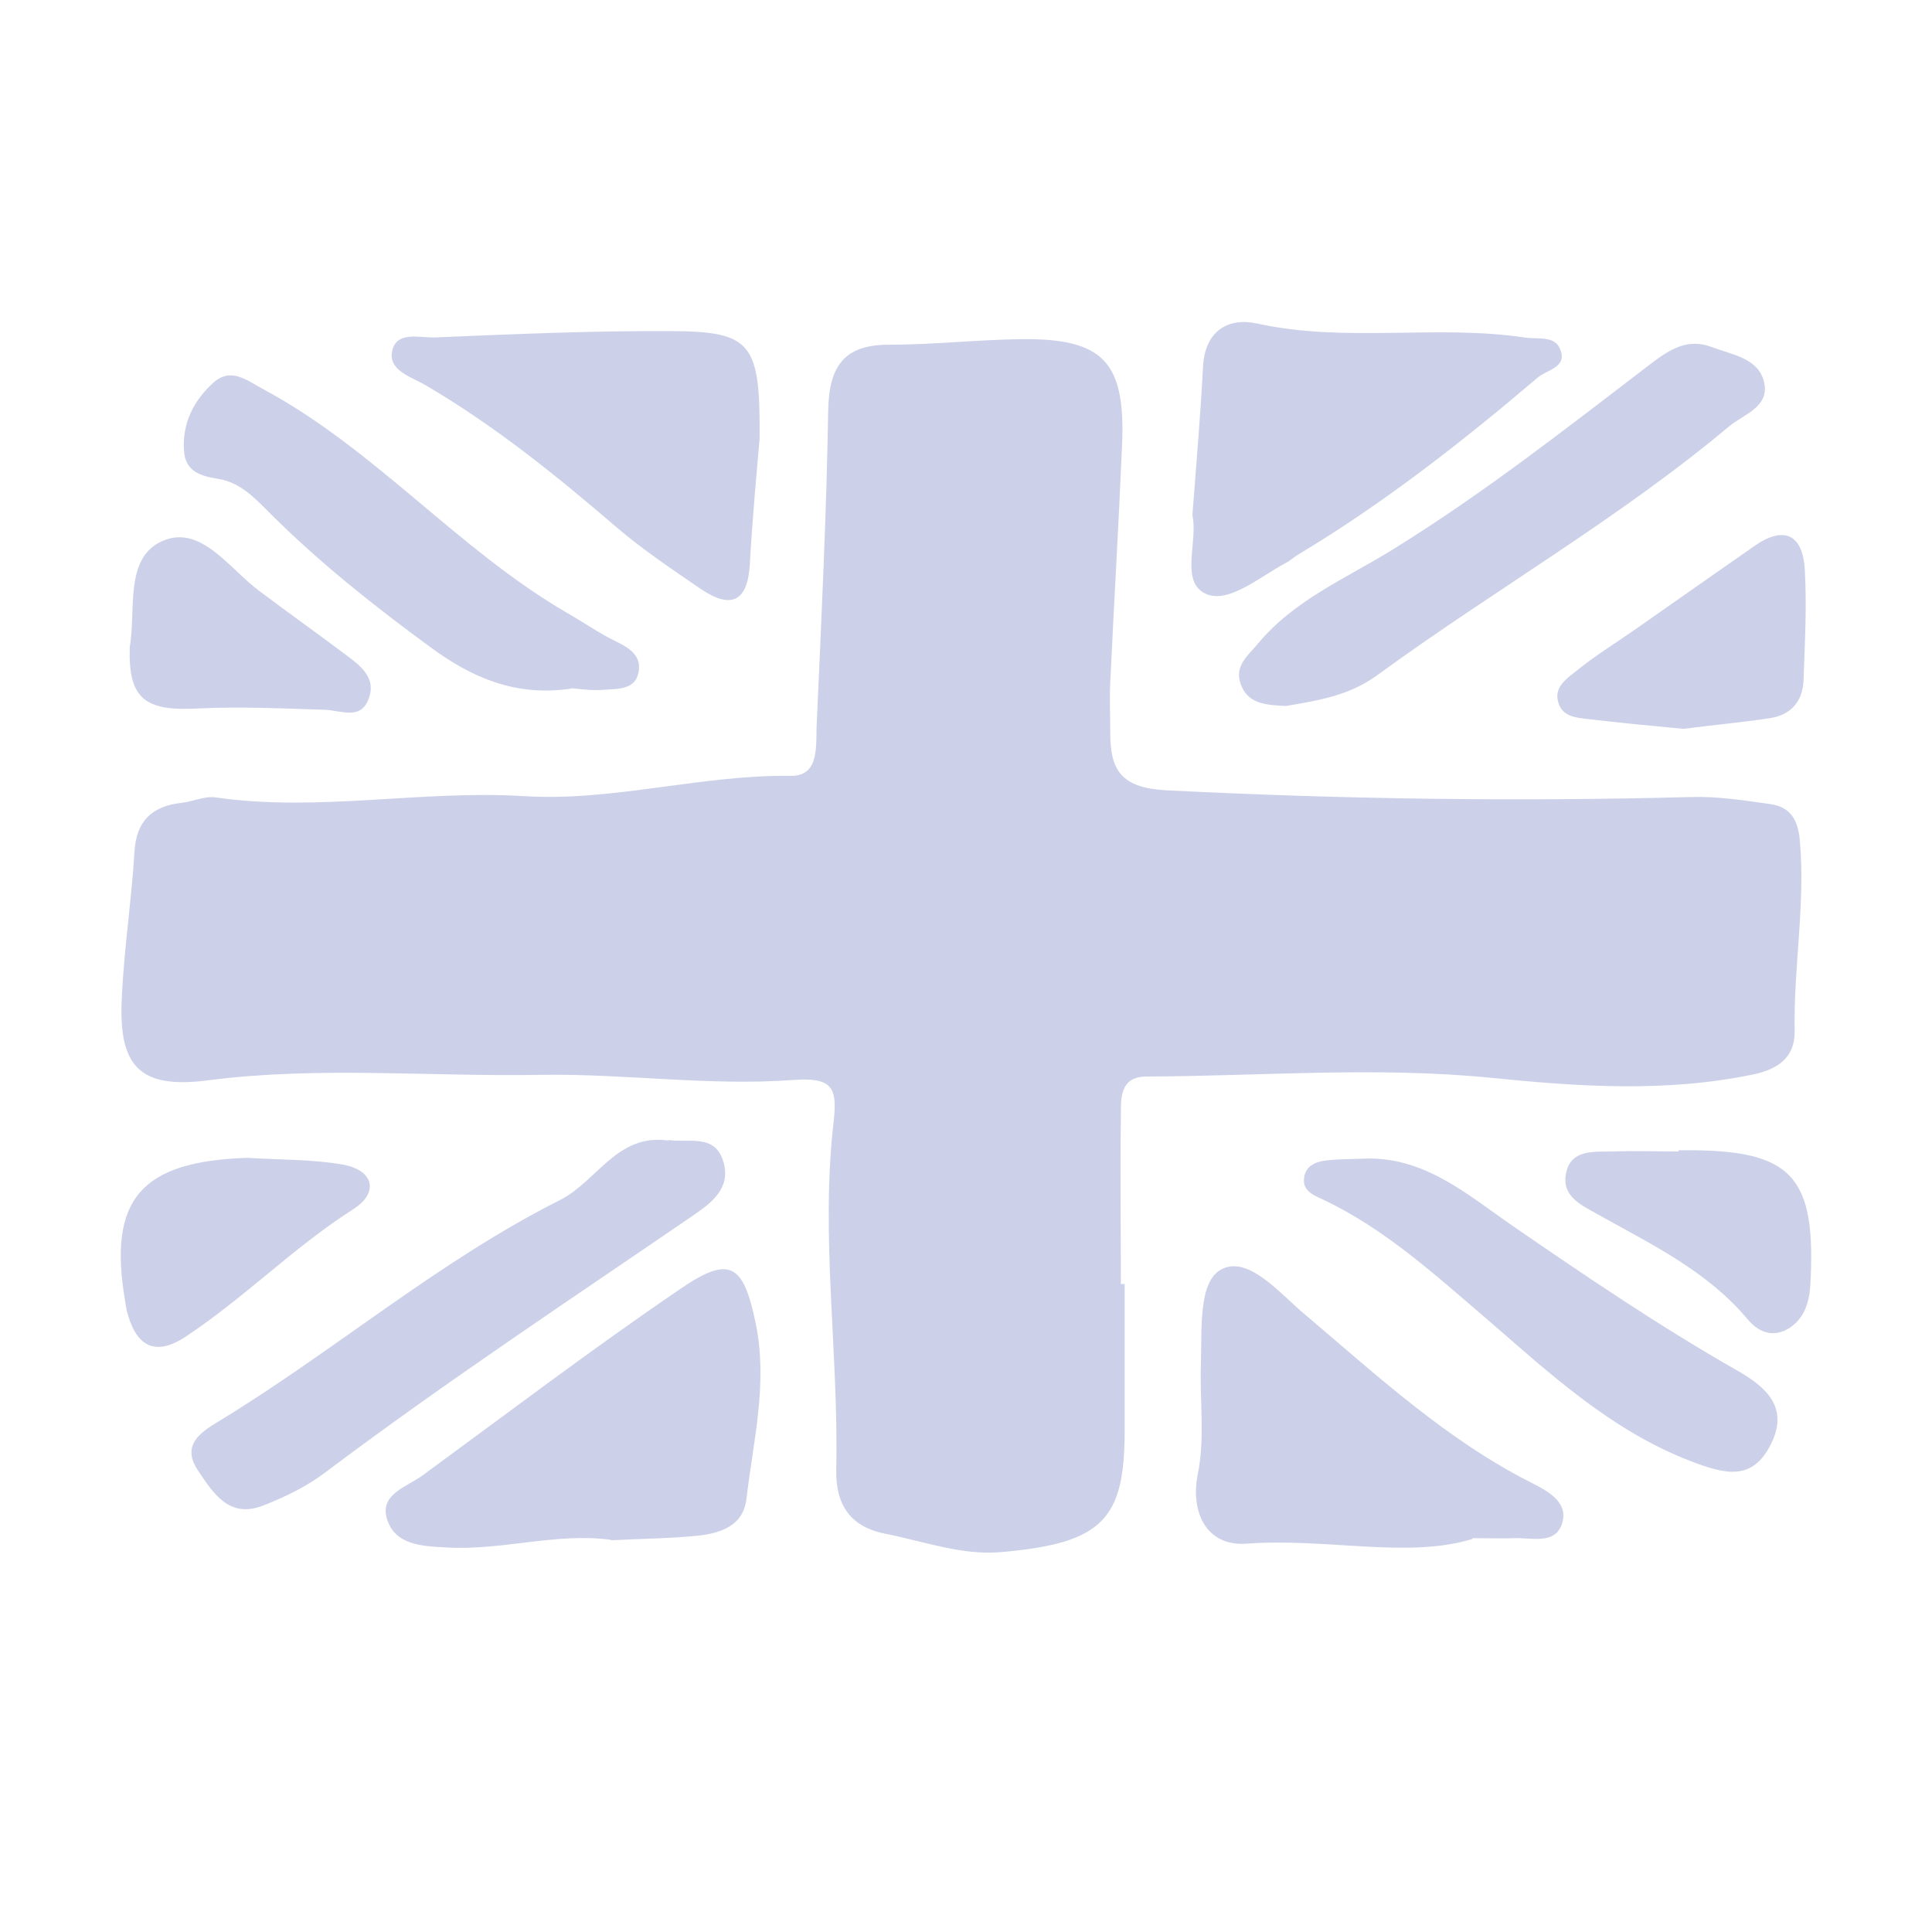
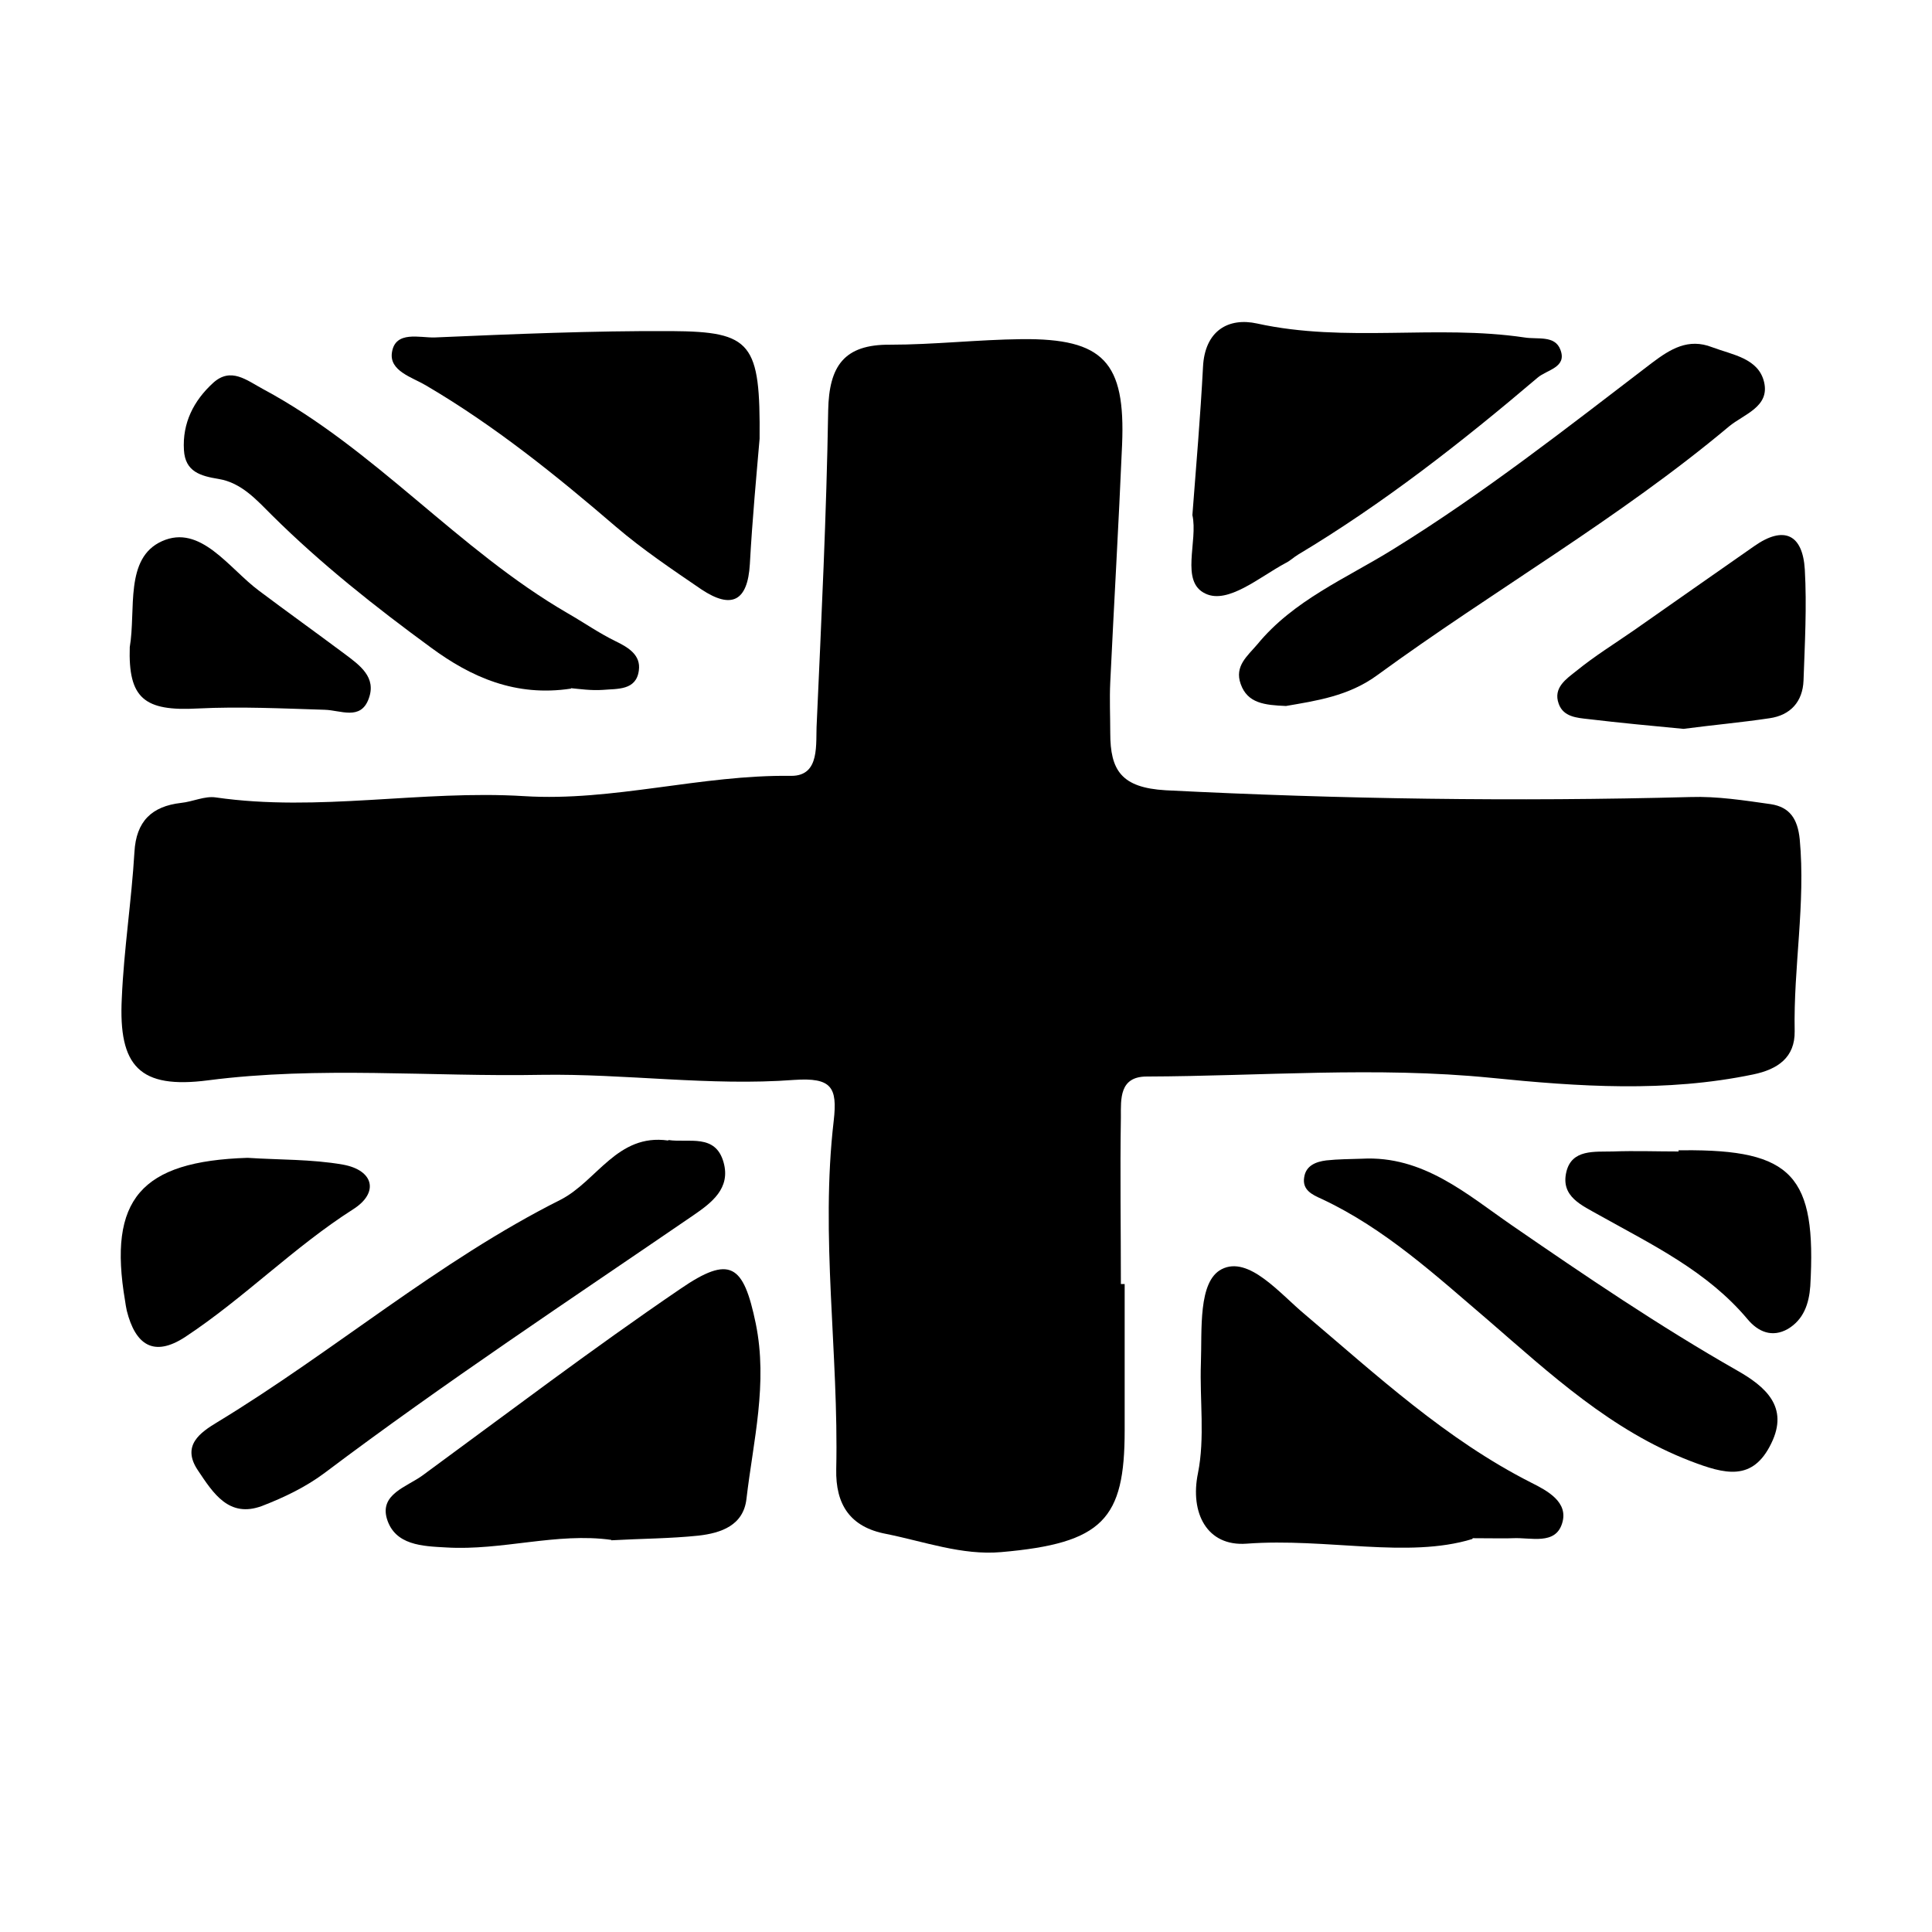
<svg xmlns="http://www.w3.org/2000/svg" width="auto" height="auto" viewBox="0 0 24 24" fill="none">
-   <path d="M13.971 15.946C13.971 16.556 13.971 17.161 13.971 17.771C13.971 18.871 13.703 19.171 12.435 19.281C11.951 19.323 11.482 19.15 11.009 19.055C10.562 18.971 10.378 18.692 10.388 18.25C10.42 16.803 10.188 15.362 10.357 13.92C10.404 13.505 10.33 13.384 9.867 13.415C8.82 13.494 7.768 13.336 6.726 13.352C5.348 13.378 3.964 13.242 2.586 13.42C1.734 13.531 1.47 13.247 1.513 12.4C1.539 11.795 1.634 11.19 1.67 10.585C1.691 10.201 1.886 10.016 2.249 9.974C2.396 9.959 2.544 9.885 2.681 9.906C3.959 10.09 5.232 9.811 6.511 9.89C7.616 9.959 8.71 9.622 9.83 9.638C10.194 9.638 10.13 9.238 10.146 8.98C10.204 7.686 10.267 6.392 10.288 5.097C10.299 4.55 10.483 4.277 11.056 4.282C11.598 4.282 12.145 4.219 12.693 4.213C13.708 4.203 13.982 4.498 13.939 5.523C13.897 6.507 13.839 7.491 13.792 8.475C13.782 8.685 13.792 8.896 13.792 9.106C13.792 9.569 13.929 9.785 14.481 9.817C16.654 9.927 18.827 9.959 21 9.901C21.331 9.89 21.668 9.943 22 9.99C22.231 10.027 22.331 10.169 22.357 10.427C22.431 11.226 22.278 12.016 22.294 12.81C22.299 13.136 22.084 13.284 21.779 13.347C20.695 13.573 19.611 13.499 18.522 13.389C17.096 13.247 15.67 13.368 14.245 13.373C13.903 13.373 13.924 13.652 13.924 13.878C13.913 14.567 13.924 15.262 13.924 15.951C13.939 15.951 13.955 15.951 13.971 15.951V15.946Z" fill="#CCD1E9" />
-   <path d="M7.594 19.129C6.916 19.034 6.237 19.265 5.542 19.223C5.248 19.207 4.906 19.197 4.806 18.866C4.716 18.56 5.053 18.471 5.248 18.329C6.311 17.55 7.357 16.756 8.447 16.014C9.073 15.583 9.236 15.709 9.388 16.44C9.541 17.187 9.357 17.898 9.273 18.618C9.236 18.95 8.957 19.044 8.678 19.076C8.326 19.113 7.968 19.113 7.594 19.134V19.129Z" fill="#CCD1E9" />
-   <path d="M18.29 19.118C17.485 19.365 16.48 19.102 15.486 19.176C14.991 19.213 14.781 18.792 14.881 18.303C14.97 17.861 14.902 17.392 14.918 16.935C14.933 16.519 14.881 15.919 15.175 15.767C15.512 15.593 15.901 16.072 16.212 16.33C17.106 17.087 17.964 17.882 19.021 18.418C19.221 18.518 19.489 18.66 19.405 18.924C19.321 19.197 19.016 19.097 18.795 19.108C18.69 19.113 18.585 19.108 18.295 19.108L18.29 19.118Z" fill="#CCD1E9" />
-   <path d="M14.812 6.402C14.86 5.776 14.912 5.171 14.944 4.561C14.965 4.108 15.26 3.94 15.617 4.019C16.717 4.261 17.838 4.029 18.937 4.192C19.1 4.219 19.316 4.161 19.384 4.345C19.469 4.566 19.216 4.592 19.1 4.692C18.159 5.492 17.185 6.255 16.123 6.891C16.07 6.923 16.023 6.97 15.965 6.997C15.644 7.17 15.255 7.507 14.976 7.375C14.655 7.228 14.886 6.723 14.812 6.397V6.402Z" fill="#CCD1E9" />
-   <path d="M9.436 5.45C9.399 5.881 9.346 6.444 9.315 7.007C9.288 7.47 9.088 7.57 8.715 7.323C8.352 7.075 7.984 6.828 7.652 6.544C6.905 5.902 6.142 5.287 5.29 4.787C5.121 4.687 4.832 4.608 4.869 4.377C4.911 4.103 5.216 4.198 5.4 4.192C6.379 4.15 7.363 4.108 8.341 4.113C9.341 4.119 9.446 4.261 9.436 5.455V5.45Z" fill="#CCD1E9" />
-   <path d="M8.305 14.162C8.557 14.199 8.889 14.078 8.989 14.441C9.078 14.762 8.841 14.941 8.61 15.099C7.074 16.151 5.521 17.177 4.033 18.297C3.801 18.471 3.527 18.603 3.254 18.708C2.844 18.86 2.649 18.55 2.459 18.266C2.249 17.956 2.491 17.793 2.701 17.666C4.148 16.788 5.443 15.667 6.963 14.904C7.415 14.673 7.668 14.078 8.299 14.168L8.305 14.162Z" fill="#CCD1E9" />
-   <path d="M15.975 8.77C15.712 8.759 15.496 8.738 15.412 8.496C15.333 8.275 15.496 8.149 15.617 8.007C16.07 7.454 16.722 7.186 17.306 6.823C18.432 6.128 19.474 5.308 20.521 4.508C20.752 4.334 20.973 4.198 21.268 4.313C21.521 4.408 21.847 4.45 21.915 4.75C21.984 5.055 21.663 5.145 21.479 5.297C20.111 6.444 18.553 7.333 17.112 8.385C16.754 8.649 16.344 8.706 15.975 8.77Z" fill="#CCD1E9" />
-   <path d="M7.094 8.554C6.405 8.659 5.852 8.412 5.353 8.044C4.663 7.539 3.99 7.007 3.38 6.402C3.19 6.213 3.001 5.997 2.717 5.95C2.49 5.913 2.301 5.86 2.285 5.592C2.264 5.255 2.406 4.977 2.648 4.756C2.869 4.556 3.064 4.724 3.269 4.834C4.663 5.582 5.689 6.828 7.052 7.618C7.252 7.733 7.441 7.865 7.646 7.965C7.809 8.044 7.962 8.138 7.936 8.328C7.904 8.58 7.667 8.554 7.489 8.57C7.346 8.58 7.199 8.559 7.094 8.549V8.554Z" fill="#CCD1E9" />
-   <path d="M16.917 14.394C17.68 14.352 18.222 14.836 18.779 15.22C19.695 15.851 20.61 16.472 21.578 17.024C21.931 17.224 22.225 17.477 22.004 17.929C21.773 18.408 21.426 18.313 21 18.15C20.016 17.771 19.263 17.072 18.49 16.403C17.837 15.846 17.206 15.262 16.417 14.893C16.301 14.841 16.175 14.783 16.201 14.625C16.222 14.478 16.349 14.431 16.475 14.415C16.622 14.399 16.77 14.399 16.917 14.394Z" fill="#CCD1E9" />
-   <path d="M20.91 9.054C20.521 9.017 20.126 8.98 19.732 8.933C19.589 8.917 19.421 8.906 19.363 8.743C19.29 8.543 19.458 8.433 19.584 8.333C19.81 8.149 20.058 7.996 20.3 7.828C20.794 7.48 21.294 7.133 21.789 6.786C22.162 6.523 22.394 6.639 22.42 7.075C22.446 7.533 22.42 7.996 22.404 8.454C22.394 8.717 22.241 8.885 21.983 8.922C21.631 8.975 21.278 9.006 20.915 9.054H20.91Z" fill="#CCD1E9" />
-   <path d="M3.075 14.383C3.469 14.409 3.869 14.399 4.259 14.467C4.643 14.536 4.711 14.815 4.39 15.02C3.648 15.493 3.033 16.125 2.301 16.608C1.907 16.866 1.681 16.703 1.575 16.282C1.565 16.24 1.56 16.198 1.554 16.161C1.339 14.899 1.749 14.425 3.075 14.383Z" fill="#CCD1E9" />
-   <path d="M20.847 14.289C20.847 14.289 20.889 14.289 20.91 14.289C22.267 14.278 22.567 14.604 22.488 15.977C22.472 16.198 22.404 16.393 22.209 16.509C22.015 16.619 21.841 16.546 21.709 16.388C21.21 15.793 20.531 15.467 19.873 15.099C19.652 14.973 19.384 14.867 19.458 14.557C19.526 14.273 19.81 14.31 20.037 14.304C20.31 14.294 20.578 14.304 20.852 14.304C20.852 14.304 20.852 14.299 20.852 14.294L20.847 14.289Z" fill="#CCD1E9" />
-   <path d="M1.612 8.038C1.691 7.575 1.544 6.933 2.012 6.723C2.491 6.507 2.843 7.06 3.217 7.338C3.569 7.602 3.927 7.859 4.28 8.122C4.469 8.264 4.68 8.412 4.58 8.68C4.48 8.954 4.232 8.822 4.032 8.817C3.506 8.801 2.985 8.775 2.459 8.801C1.791 8.838 1.591 8.675 1.612 8.033V8.038Z" fill="#CCD1E9" />
+   <path d="M13.971 15.946C13.971 16.556 13.971 17.161 13.971 17.771C13.971 18.871 13.703 19.171 12.435 19.281C11.951 19.323 11.482 19.15 11.009 19.055C10.562 18.971 10.378 18.692 10.388 18.25C10.42 16.803 10.188 15.362 10.357 13.92C10.404 13.505 10.33 13.384 9.867 13.415C8.82 13.494 7.768 13.336 6.726 13.352C5.348 13.378 3.964 13.242 2.586 13.42C1.734 13.531 1.47 13.247 1.513 12.4C1.539 11.795 1.634 11.19 1.67 10.585C1.691 10.201 1.886 10.016 2.249 9.974C2.396 9.959 2.544 9.885 2.681 9.906C3.959 10.09 5.232 9.811 6.511 9.89C7.616 9.959 8.71 9.622 9.83 9.638C10.194 9.638 10.13 9.238 10.146 8.98C10.204 7.686 10.267 6.392 10.288 5.097C10.299 4.55 10.483 4.277 11.056 4.282C11.598 4.282 12.145 4.219 12.693 4.213C13.708 4.203 13.982 4.498 13.939 5.523C13.897 6.507 13.839 7.491 13.792 8.475C13.782 8.685 13.792 8.896 13.792 9.106C13.792 9.569 13.929 9.785 14.481 9.817C16.654 9.927 18.827 9.959 21 9.901C21.331 9.89 21.668 9.943 22 9.99C22.231 10.027 22.331 10.169 22.357 10.427C22.431 11.226 22.278 12.016 22.294 12.81C22.299 13.136 22.084 13.284 21.779 13.347C20.695 13.573 19.611 13.499 18.522 13.389C17.096 13.247 15.67 13.368 14.245 13.373C13.903 13.373 13.924 13.652 13.924 13.878C13.913 14.567 13.924 15.262 13.924 15.951C13.939 15.951 13.955 15.951 13.971 15.951V15.946Z" fill="currentColor" />
+   <path d="M7.594 19.129C6.916 19.034 6.237 19.265 5.542 19.223C5.248 19.207 4.906 19.197 4.806 18.866C4.716 18.56 5.053 18.471 5.248 18.329C6.311 17.55 7.357 16.756 8.447 16.014C9.073 15.583 9.236 15.709 9.388 16.44C9.541 17.187 9.357 17.898 9.273 18.618C9.236 18.95 8.957 19.044 8.678 19.076C8.326 19.113 7.968 19.113 7.594 19.134V19.129Z" fill="currentColor" />
+   <path d="M18.29 19.118C17.485 19.365 16.48 19.102 15.486 19.176C14.991 19.213 14.781 18.792 14.881 18.303C14.97 17.861 14.902 17.392 14.918 16.935C14.933 16.519 14.881 15.919 15.175 15.767C15.512 15.593 15.901 16.072 16.212 16.33C17.106 17.087 17.964 17.882 19.021 18.418C19.221 18.518 19.489 18.66 19.405 18.924C19.321 19.197 19.016 19.097 18.795 19.108C18.69 19.113 18.585 19.108 18.295 19.108L18.29 19.118Z" fill="currentColor" />
+   <path d="M14.812 6.402C14.86 5.776 14.912 5.171 14.944 4.561C14.965 4.108 15.26 3.94 15.617 4.019C16.717 4.261 17.838 4.029 18.937 4.192C19.1 4.219 19.316 4.161 19.384 4.345C19.469 4.566 19.216 4.592 19.1 4.692C18.159 5.492 17.185 6.255 16.123 6.891C16.07 6.923 16.023 6.97 15.965 6.997C15.644 7.17 15.255 7.507 14.976 7.375C14.655 7.228 14.886 6.723 14.812 6.397V6.402Z" fill="currentColor" />
+   <path d="M9.436 5.45C9.399 5.881 9.346 6.444 9.315 7.007C9.288 7.47 9.088 7.57 8.715 7.323C8.352 7.075 7.984 6.828 7.652 6.544C6.905 5.902 6.142 5.287 5.29 4.787C5.121 4.687 4.832 4.608 4.869 4.377C4.911 4.103 5.216 4.198 5.4 4.192C6.379 4.15 7.363 4.108 8.341 4.113C9.341 4.119 9.446 4.261 9.436 5.455V5.45Z" fill="currentColor" />
+   <path d="M8.305 14.162C8.557 14.199 8.889 14.078 8.989 14.441C9.078 14.762 8.841 14.941 8.61 15.099C7.074 16.151 5.521 17.177 4.033 18.297C3.801 18.471 3.527 18.603 3.254 18.708C2.844 18.86 2.649 18.55 2.459 18.266C2.249 17.956 2.491 17.793 2.701 17.666C4.148 16.788 5.443 15.667 6.963 14.904C7.415 14.673 7.668 14.078 8.299 14.168L8.305 14.162Z" fill="currentColor" />
+   <path d="M15.975 8.77C15.712 8.759 15.496 8.738 15.412 8.496C15.333 8.275 15.496 8.149 15.617 8.007C16.07 7.454 16.722 7.186 17.306 6.823C18.432 6.128 19.474 5.308 20.521 4.508C20.752 4.334 20.973 4.198 21.268 4.313C21.521 4.408 21.847 4.45 21.915 4.75C21.984 5.055 21.663 5.145 21.479 5.297C20.111 6.444 18.553 7.333 17.112 8.385C16.754 8.649 16.344 8.706 15.975 8.77Z" fill="currentColor" />
+   <path d="M7.094 8.554C6.405 8.659 5.852 8.412 5.353 8.044C4.663 7.539 3.99 7.007 3.38 6.402C3.19 6.213 3.001 5.997 2.717 5.95C2.49 5.913 2.301 5.86 2.285 5.592C2.264 5.255 2.406 4.977 2.648 4.756C2.869 4.556 3.064 4.724 3.269 4.834C4.663 5.582 5.689 6.828 7.052 7.618C7.252 7.733 7.441 7.865 7.646 7.965C7.809 8.044 7.962 8.138 7.936 8.328C7.904 8.58 7.667 8.554 7.489 8.57C7.346 8.58 7.199 8.559 7.094 8.549V8.554Z" fill="currentColor" />
+   <path d="M16.917 14.394C17.68 14.352 18.222 14.836 18.779 15.22C19.695 15.851 20.61 16.472 21.578 17.024C21.931 17.224 22.225 17.477 22.004 17.929C21.773 18.408 21.426 18.313 21 18.15C20.016 17.771 19.263 17.072 18.49 16.403C17.837 15.846 17.206 15.262 16.417 14.893C16.301 14.841 16.175 14.783 16.201 14.625C16.222 14.478 16.349 14.431 16.475 14.415C16.622 14.399 16.77 14.399 16.917 14.394Z" fill="currentColor" />
+   <path d="M20.91 9.054C20.521 9.017 20.126 8.98 19.732 8.933C19.589 8.917 19.421 8.906 19.363 8.743C19.29 8.543 19.458 8.433 19.584 8.333C19.81 8.149 20.058 7.996 20.3 7.828C20.794 7.48 21.294 7.133 21.789 6.786C22.162 6.523 22.394 6.639 22.42 7.075C22.446 7.533 22.42 7.996 22.404 8.454C22.394 8.717 22.241 8.885 21.983 8.922C21.631 8.975 21.278 9.006 20.915 9.054H20.91Z" fill="currentColor" />
+   <path d="M3.075 14.383C3.469 14.409 3.869 14.399 4.259 14.467C4.643 14.536 4.711 14.815 4.39 15.02C3.648 15.493 3.033 16.125 2.301 16.608C1.907 16.866 1.681 16.703 1.575 16.282C1.565 16.24 1.56 16.198 1.554 16.161C1.339 14.899 1.749 14.425 3.075 14.383Z" fill="currentColor" />
+   <path d="M20.847 14.289C20.847 14.289 20.889 14.289 20.91 14.289C22.267 14.278 22.567 14.604 22.488 15.977C22.472 16.198 22.404 16.393 22.209 16.509C22.015 16.619 21.841 16.546 21.709 16.388C21.21 15.793 20.531 15.467 19.873 15.099C19.652 14.973 19.384 14.867 19.458 14.557C19.526 14.273 19.81 14.31 20.037 14.304C20.31 14.294 20.578 14.304 20.852 14.304C20.852 14.304 20.852 14.299 20.852 14.294L20.847 14.289Z" fill="currentColor" />
+   <path d="M1.612 8.038C1.691 7.575 1.544 6.933 2.012 6.723C2.491 6.507 2.843 7.06 3.217 7.338C3.569 7.602 3.927 7.859 4.28 8.122C4.469 8.264 4.68 8.412 4.58 8.68C4.48 8.954 4.232 8.822 4.032 8.817C3.506 8.801 2.985 8.775 2.459 8.801C1.791 8.838 1.591 8.675 1.612 8.033V8.038Z" fill="currentColor" />
</svg>
